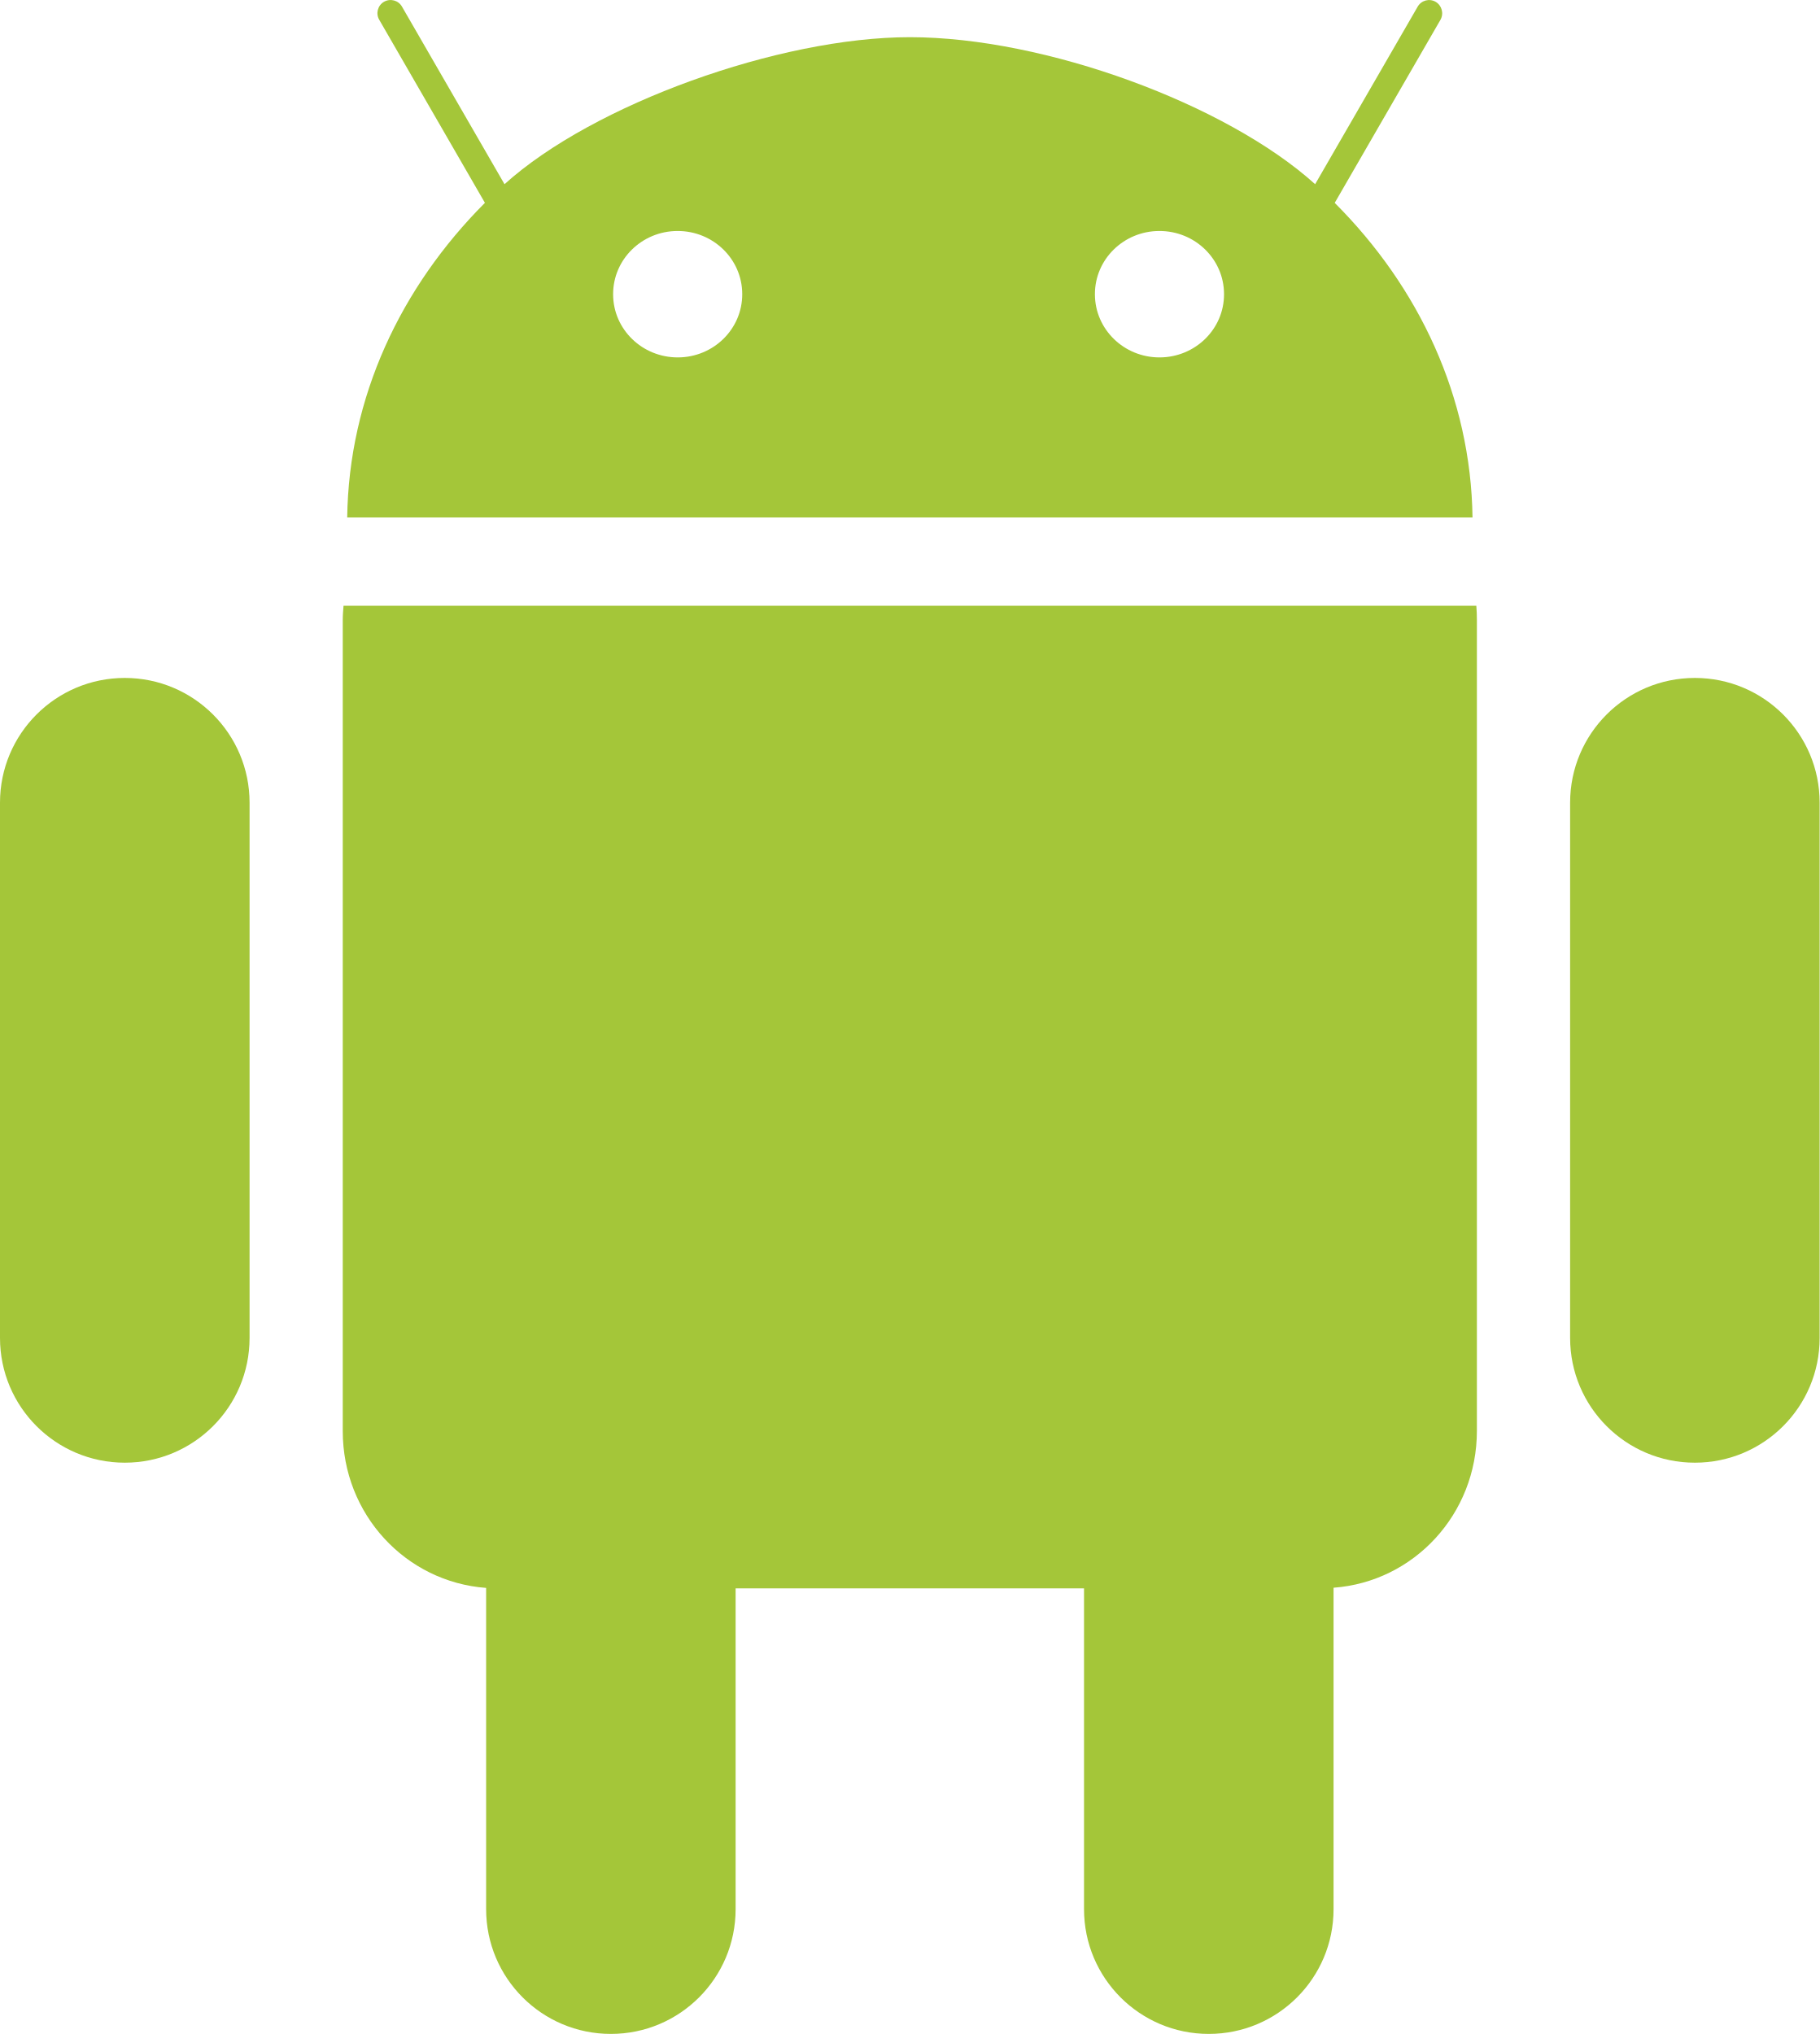
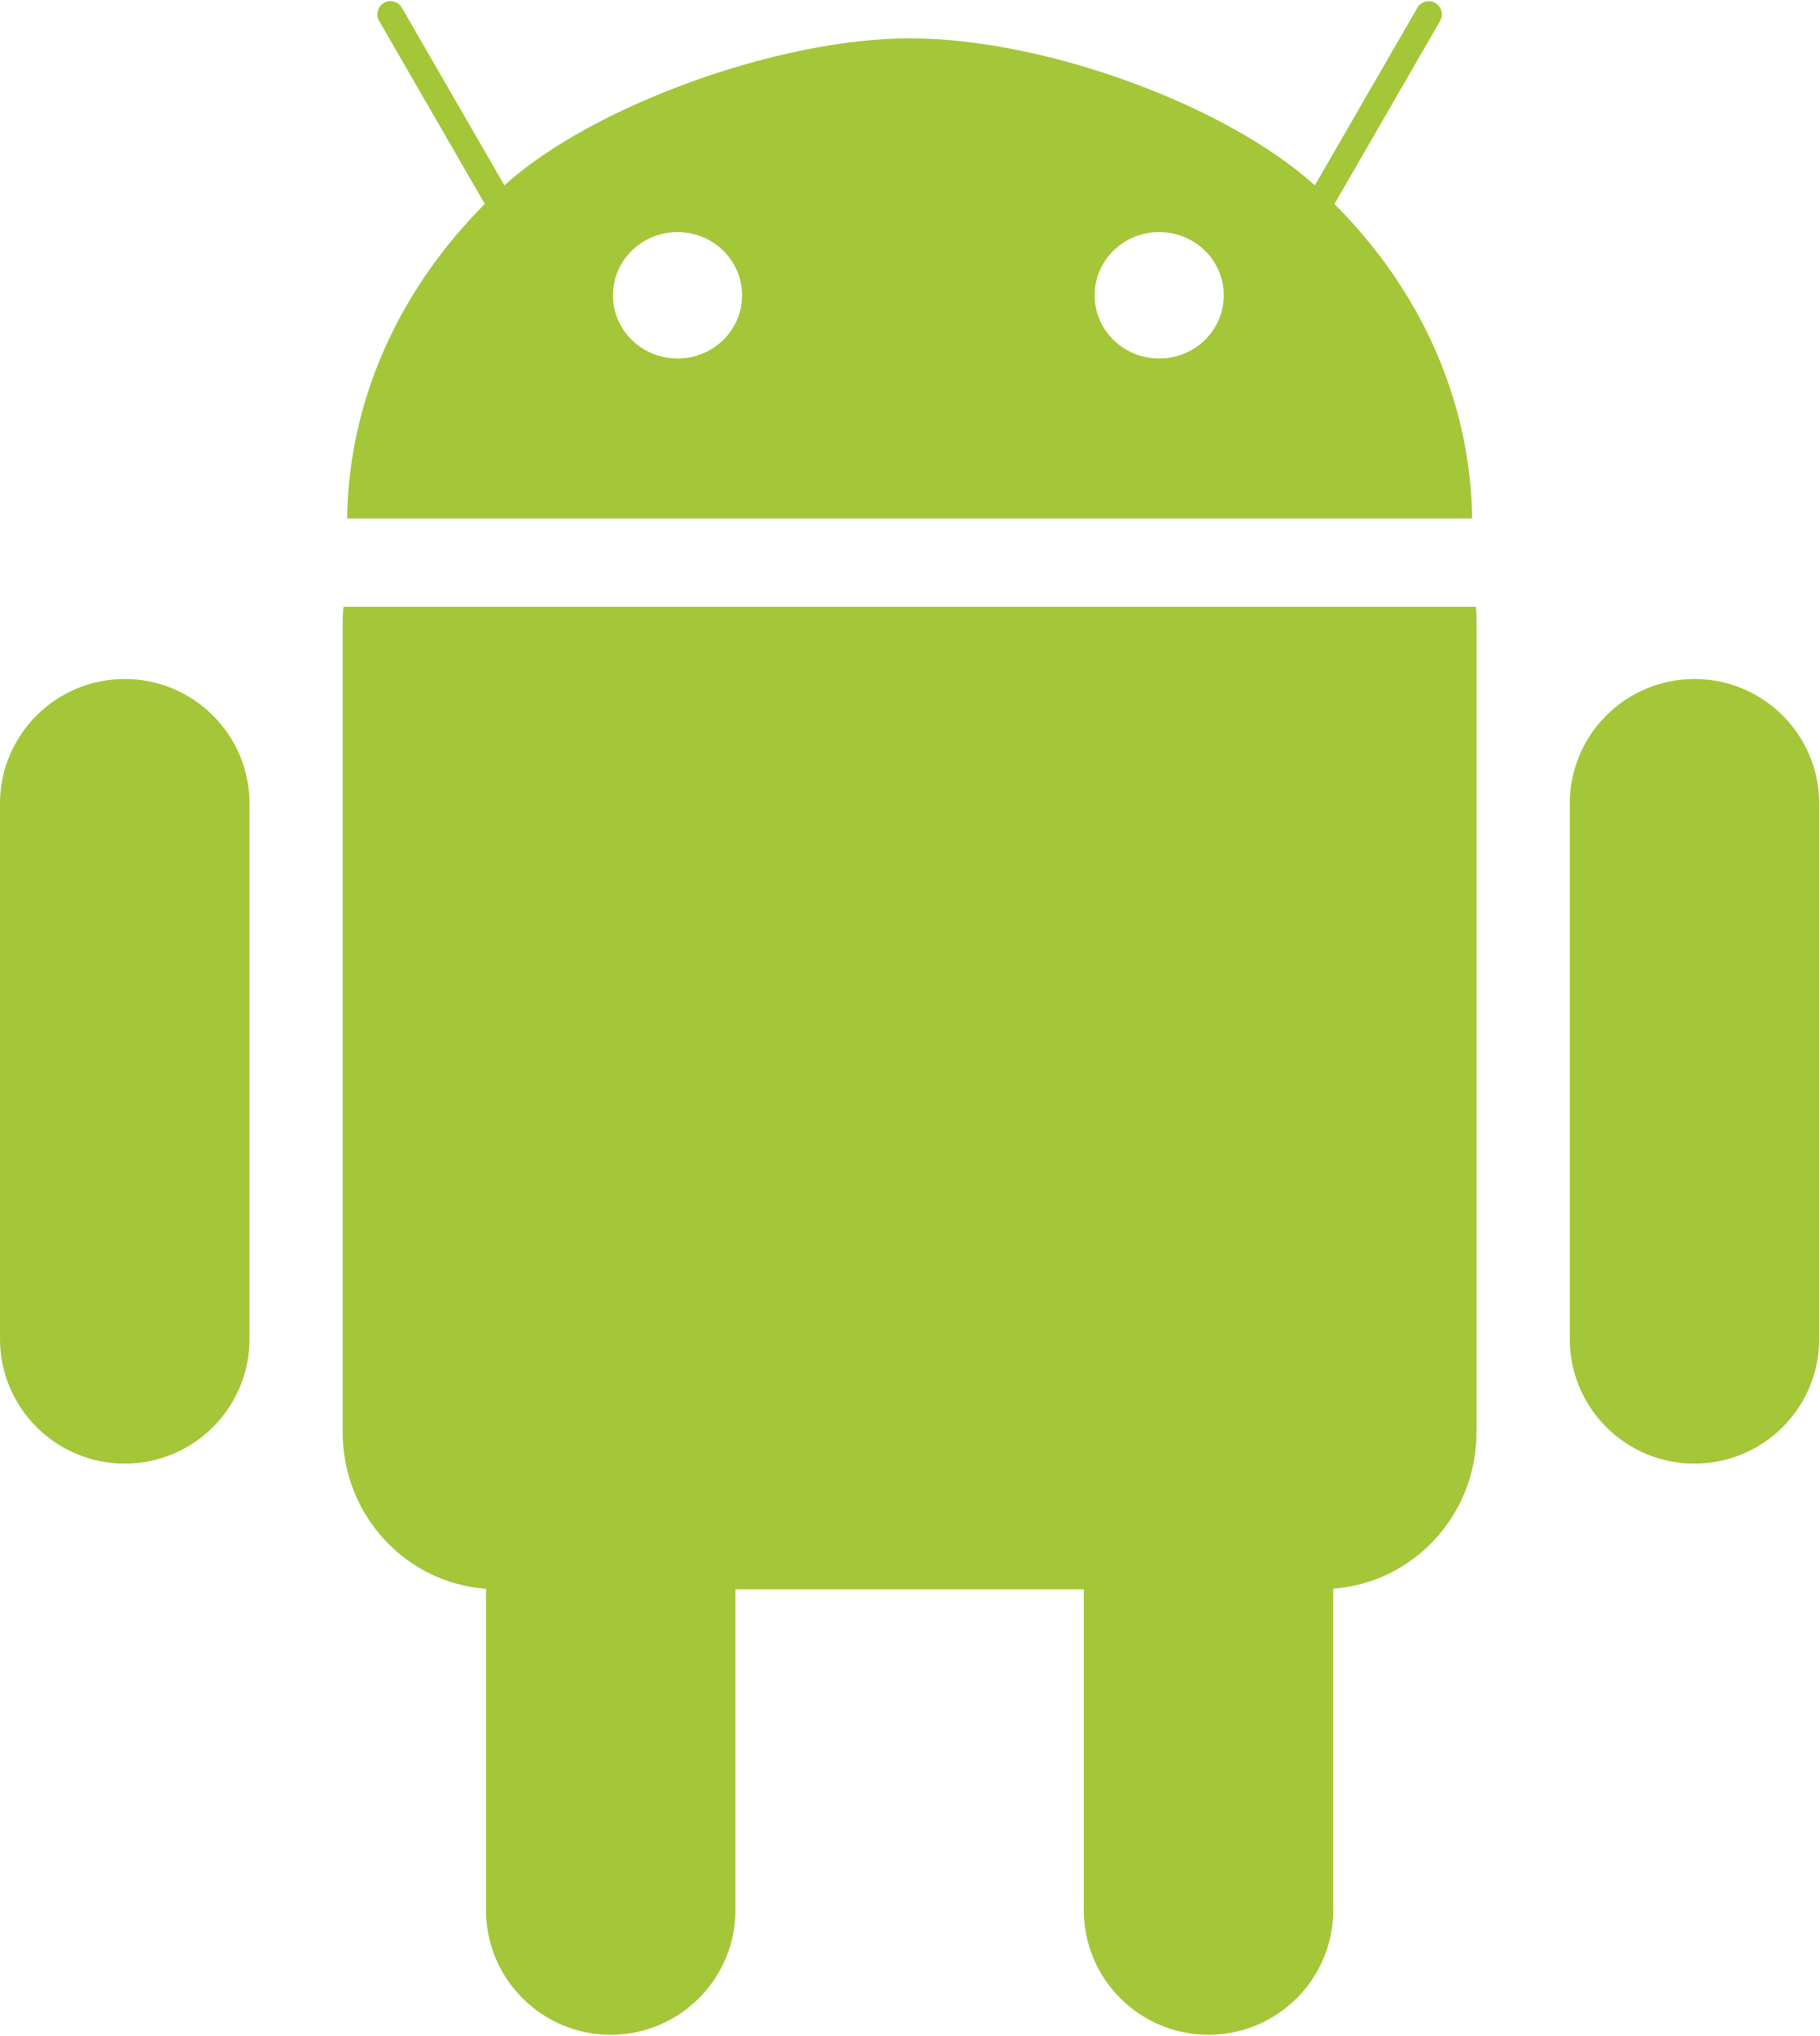
- <svg xmlns="http://www.w3.org/2000/svg" version="1.1" id="Layer_1" x="0px" y="0px" width="42.084" height="47.041" viewBox="0 0 42.084 47.041" enable-background="new 0 0 42.084 47.041" xml:space="preserve">
+ <svg xmlns="http://www.w3.org/2000/svg" version="1.1" id="Layer_1" x="0px" y="0px" width="42" height="47" viewBox="0 0 42.084 47.041" enable-background="new 0 0 42.084 47.041" xml:space="preserve">
  <path fill="#A4C639" d="M34.144,14.009H7.945c-0.009,0.11-0.018,0.22-0.018,0.333v18.755c0,1.926,1.457,3.49,3.316,3.627v7.43 c0,1.594,1.291,2.885,2.885,2.885c1.593,0,2.885-1.291,2.885-2.885v-7.42h8.058v7.42c0,1.594,1.291,2.885,2.885,2.885 c1.595,0,2.886-1.291,2.886-2.885v-7.434c1.858-0.137,3.315-1.701,3.315-3.627V14.342C34.157,14.229,34.153,14.119,34.144,14.009z" />
  <path id="c-4-9-2-9-2-9" fill="#A4C639" d="M2.886,15.679L2.886,15.679c1.593,0,2.886,1.292,2.886,2.885v12.378 c0,1.595-1.292,2.886-2.886,2.886l0,0C1.292,33.828,0,32.537,0,30.942V18.564C0,16.97,1.292,15.679,2.886,15.679z" />
  <path id="c-4-1-7-3-8-4" fill="#A4C639" d="M39.198,15.679L39.198,15.679c1.595,0,2.886,1.292,2.886,2.885v12.378 c0,1.595-1.291,2.886-2.886,2.886l0,0c-1.594,0-2.885-1.291-2.885-2.886V18.564C36.313,16.97,37.604,15.679,39.198,15.679z" />
  <path fill="#A4C639" d="M8.03,11.967h26.026c-0.039-2.783-1.234-5.322-3.187-7.275l2.446-4.235c0.082-0.146,0.031-0.331-0.112-0.415 c-0.146-0.084-0.331-0.034-0.415,0.111L30.416,4.26c-2.052-1.853-6.249-3.4-9.374-3.4l0,0c-3.016,0-7.322,1.547-9.374,3.4 L9.296,0.152C9.213,0.007,9.027-0.042,8.881,0.041C8.736,0.125,8.686,0.311,8.77,0.456l2.445,4.235 C9.265,6.645,8.068,9.184,8.03,11.967z M25.323,6.804c-0.002-0.805,0.664-1.46,1.488-1.462c0.826-0.002,1.494,0.648,1.498,1.454 c0,0.002,0,0.005,0,0.008c0.002,0.805-0.664,1.46-1.49,1.462c-0.823,0.002-1.493-0.649-1.496-1.454 C25.323,6.81,25.323,6.807,25.323,6.804z M14.18,6.804c-0.001-0.805,0.665-1.46,1.489-1.462c0.824-0.002,1.494,0.648,1.497,1.454 c0,0.002,0,0.005,0,0.008c0.002,0.805-0.664,1.46-1.488,1.462c-0.825,0.002-1.495-0.649-1.498-1.454 C14.18,6.81,14.18,6.807,14.18,6.804z" />
</svg>
